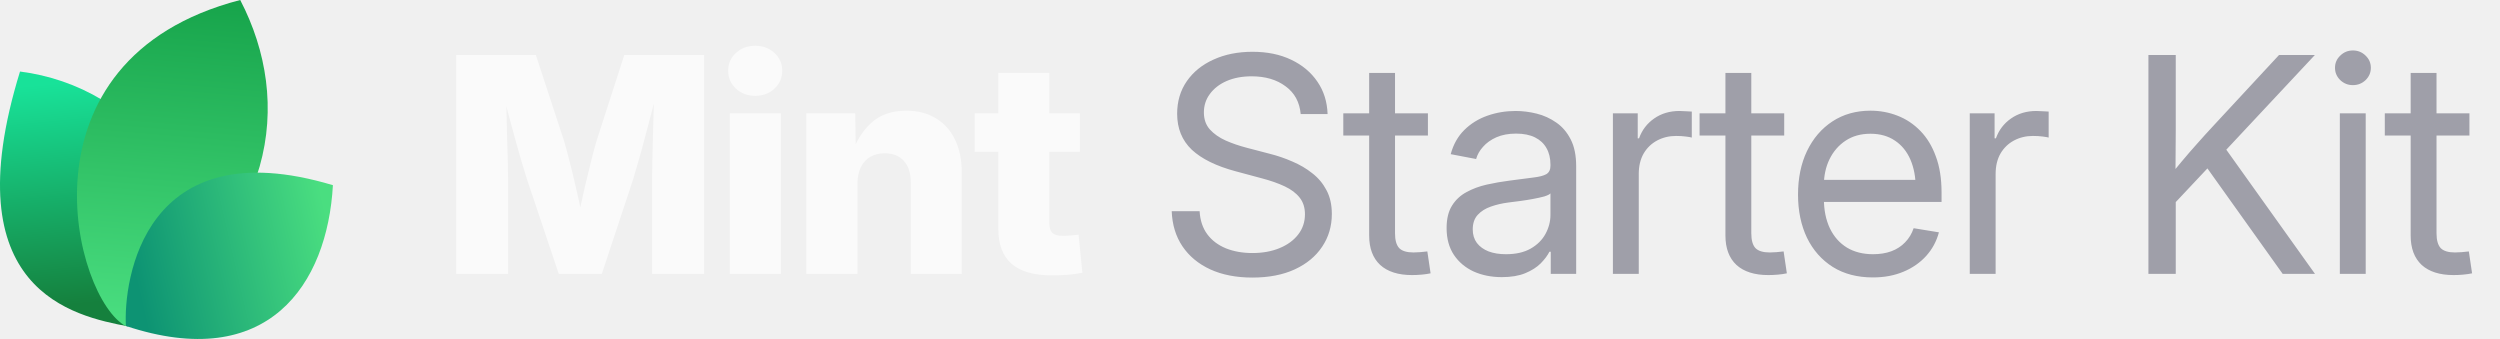
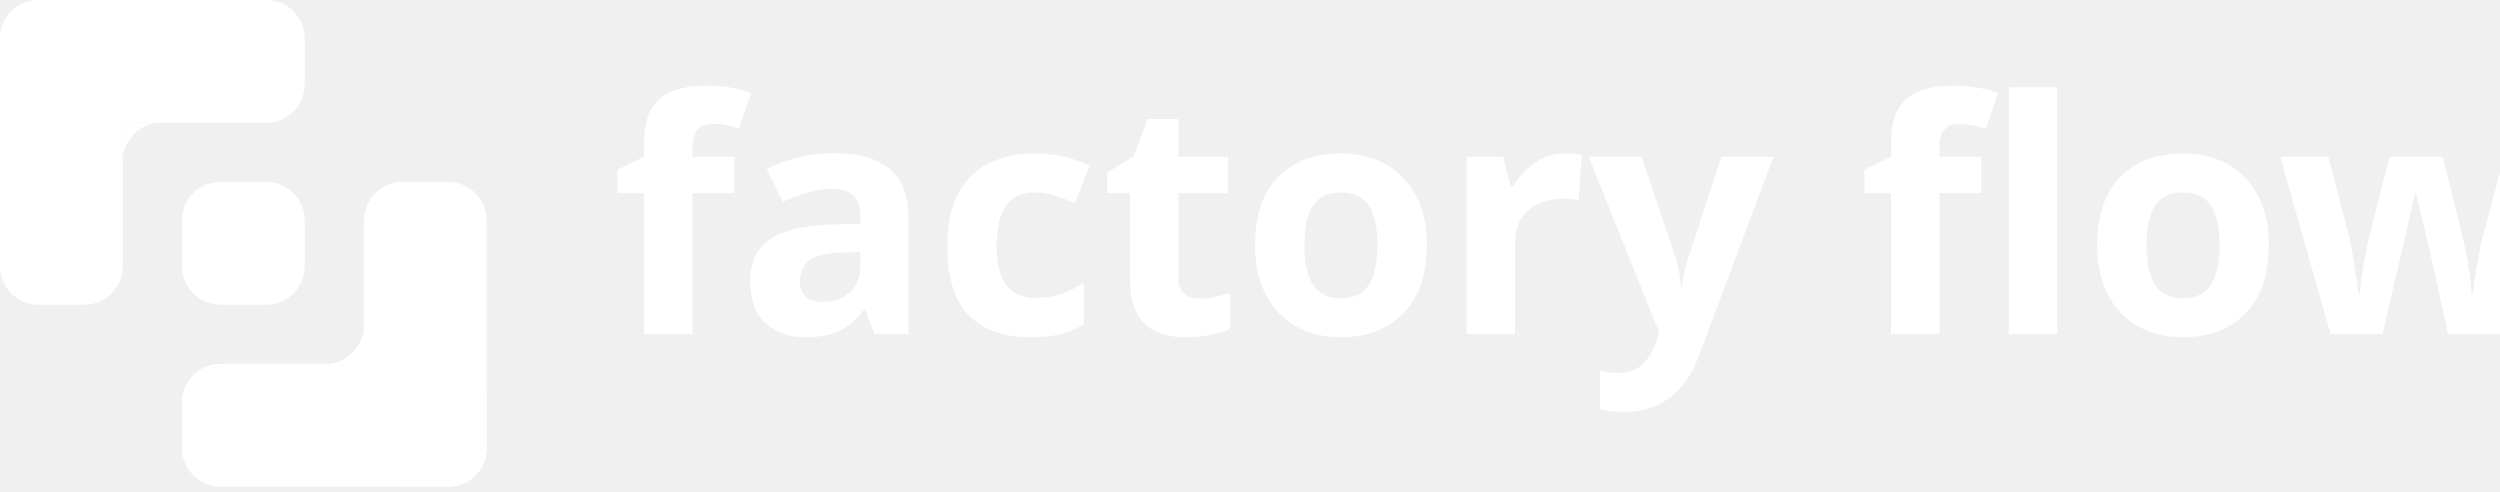
- <svg xmlns="http://www.w3.org/2000/svg" width="177" height="24" viewBox="0 0 177 24" fill="none">
-   <path d="M9.061 23.108C5.268 22.377 -3.391 20.627 1.417 5.064C9.634 6.099 16.973 14.064 9.061 23.108Z" fill="url(#paint0_linear_17557_2145)" />
-   <path d="M8.919 23.094C5.276 21.222 0.784 4.209 17.007 0C20.757 7.193 19.621 16.545 8.919 23.094Z" fill="url(#paint1_linear_17557_2145)" />
-   <path d="M8.914 23.079C8.735 19.882 10.159 9.085 23.57 13.111C23.181 20.123 18.984 26.418 8.914 23.079Z" fill="url(#paint2_linear_17557_2145)" />
-   <path d="M32.301 19.392V3.894H37.938L39.925 9.948C40.036 10.315 40.164 10.787 40.31 11.362C40.462 11.938 40.611 12.552 40.757 13.204C40.91 13.855 41.048 14.483 41.173 15.086C41.305 15.682 41.412 16.192 41.495 16.615H40.695C40.771 16.192 40.871 15.682 40.996 15.086C41.128 14.49 41.267 13.866 41.412 13.214C41.565 12.562 41.714 11.948 41.86 11.373C42.005 10.79 42.133 10.315 42.244 9.948L44.2 3.894H49.848V19.392H46.166V12.704C46.166 12.357 46.173 11.917 46.187 11.383C46.2 10.849 46.214 10.27 46.228 9.646C46.249 9.022 46.266 8.391 46.28 7.753C46.301 7.115 46.311 6.519 46.311 5.964H46.623C46.485 6.561 46.332 7.181 46.166 7.826C45.999 8.471 45.833 9.102 45.666 9.719C45.507 10.336 45.351 10.901 45.198 11.414C45.053 11.928 44.928 12.357 44.824 12.704L42.608 19.392H39.561L37.314 12.704C37.203 12.357 37.072 11.928 36.919 11.414C36.773 10.901 36.614 10.34 36.441 9.729C36.274 9.112 36.104 8.481 35.931 7.836C35.764 7.192 35.608 6.567 35.463 5.964H35.827C35.834 6.512 35.844 7.105 35.858 7.743C35.872 8.374 35.886 9.005 35.9 9.636C35.92 10.26 35.938 10.839 35.952 11.373C35.965 11.907 35.972 12.351 35.972 12.704V19.392H32.301ZM51.668 19.392V8.024H55.288V19.392H51.668ZM53.468 6.786C52.927 6.786 52.473 6.616 52.105 6.276C51.738 5.93 51.554 5.507 51.554 5.007C51.554 4.508 51.738 4.088 52.105 3.749C52.473 3.409 52.927 3.239 53.468 3.239C54.009 3.239 54.463 3.409 54.83 3.749C55.198 4.082 55.382 4.501 55.382 5.007C55.382 5.507 55.198 5.93 54.83 6.276C54.463 6.616 54.009 6.786 53.468 6.786ZM60.708 13.027V19.392H57.088V8.024H60.551L60.593 10.967H60.281C60.593 10.024 61.061 9.268 61.685 8.7C62.309 8.124 63.138 7.836 64.171 7.836C64.975 7.836 65.672 8.017 66.262 8.377C66.851 8.731 67.302 9.234 67.614 9.885C67.933 10.537 68.092 11.307 68.092 12.194V19.392H64.483V12.912C64.483 12.26 64.32 11.754 63.994 11.394C63.675 11.033 63.221 10.853 62.632 10.853C62.25 10.853 61.914 10.936 61.623 11.102C61.332 11.269 61.106 11.515 60.947 11.841C60.787 12.16 60.708 12.555 60.708 13.027ZM76.456 8.024V10.749H69.008V8.024H76.456ZM70.683 5.163H74.292V15.783C74.292 16.102 74.361 16.334 74.5 16.48C74.646 16.625 74.899 16.698 75.259 16.698C75.405 16.698 75.596 16.688 75.831 16.667C76.074 16.646 76.251 16.629 76.362 16.615L76.632 19.309C76.313 19.378 75.963 19.427 75.582 19.455C75.207 19.482 74.836 19.496 74.469 19.496C73.2 19.496 72.25 19.222 71.619 18.674C70.995 18.127 70.683 17.308 70.683 16.22V5.163Z" fill="#FAFAFA" />
-   <path d="M88.667 19.652C87.523 19.652 86.528 19.458 85.682 19.07C84.843 18.681 84.188 18.137 83.716 17.437C83.245 16.736 82.992 15.908 82.957 14.951H84.933C84.968 15.596 85.148 16.14 85.474 16.584C85.8 17.021 86.24 17.354 86.795 17.582C87.35 17.804 87.974 17.915 88.667 17.915C89.388 17.915 90.026 17.801 90.581 17.572C91.143 17.343 91.583 17.024 91.902 16.615C92.228 16.199 92.391 15.717 92.391 15.169C92.391 14.698 92.266 14.306 92.017 13.994C91.767 13.675 91.413 13.408 90.956 13.193C90.498 12.978 89.954 12.787 89.323 12.621L87.502 12.132C86.123 11.765 85.082 11.255 84.382 10.603C83.689 9.944 83.342 9.095 83.342 8.055C83.342 7.174 83.571 6.404 84.028 5.746C84.486 5.087 85.117 4.577 85.921 4.217C86.726 3.849 87.645 3.666 88.678 3.666C89.718 3.666 90.63 3.853 91.413 4.227C92.204 4.602 92.824 5.122 93.275 5.787C93.726 6.446 93.965 7.209 93.993 8.076H92.089C92.013 7.23 91.656 6.574 91.018 6.11C90.387 5.638 89.586 5.403 88.615 5.403C87.95 5.403 87.36 5.513 86.847 5.735C86.341 5.957 85.946 6.262 85.661 6.651C85.377 7.032 85.235 7.469 85.235 7.961C85.235 8.447 85.377 8.849 85.661 9.168C85.946 9.48 86.317 9.74 86.774 9.948C87.232 10.149 87.724 10.319 88.251 10.457L89.884 10.884C90.439 11.023 90.977 11.206 91.496 11.435C92.023 11.657 92.495 11.934 92.911 12.267C93.334 12.593 93.67 12.995 93.92 13.474C94.17 13.945 94.294 14.504 94.294 15.149C94.294 16.015 94.066 16.788 93.608 17.468C93.157 18.148 92.512 18.681 91.673 19.07C90.834 19.458 89.832 19.652 88.667 19.652ZM101.097 8.024V9.594H95.106V8.024H101.097ZM96.937 5.163H98.767V16.521C98.767 17 98.865 17.347 99.059 17.562C99.26 17.77 99.6 17.874 100.078 17.874C100.21 17.874 100.366 17.867 100.546 17.853C100.733 17.832 100.903 17.815 101.056 17.801L101.285 19.351C101.097 19.392 100.886 19.423 100.65 19.444C100.414 19.465 100.189 19.475 99.974 19.475C98.996 19.475 98.244 19.236 97.717 18.758C97.197 18.272 96.937 17.579 96.937 16.677V5.163ZM106.33 19.621C105.595 19.621 104.932 19.489 104.343 19.226C103.754 18.955 103.285 18.564 102.939 18.05C102.592 17.53 102.419 16.896 102.419 16.147C102.419 15.495 102.547 14.965 102.804 14.556C103.06 14.146 103.403 13.828 103.833 13.599C104.263 13.363 104.742 13.186 105.269 13.068C105.796 12.95 106.333 12.857 106.881 12.787C107.574 12.69 108.132 12.617 108.555 12.569C108.978 12.52 109.287 12.441 109.481 12.33C109.675 12.212 109.772 12.014 109.772 11.737V11.654C109.772 11.203 109.679 10.815 109.492 10.489C109.311 10.163 109.041 9.91 108.68 9.729C108.32 9.549 107.872 9.459 107.338 9.459C106.805 9.459 106.34 9.546 105.945 9.719C105.556 9.892 105.241 10.118 104.998 10.395C104.755 10.665 104.593 10.953 104.509 11.258L102.71 10.915C102.897 10.222 103.22 9.65 103.677 9.199C104.135 8.748 104.679 8.412 105.31 8.19C105.941 7.968 106.607 7.857 107.307 7.857C107.8 7.857 108.295 7.92 108.795 8.044C109.301 8.169 109.765 8.381 110.188 8.679C110.611 8.97 110.951 9.369 111.208 9.875C111.464 10.374 111.593 11.005 111.593 11.768V19.392H109.793V17.822H109.7C109.568 18.085 109.363 18.359 109.086 18.643C108.809 18.921 108.444 19.153 107.994 19.34C107.543 19.527 106.988 19.621 106.33 19.621ZM106.621 17.998C107.321 17.998 107.904 17.867 108.368 17.603C108.84 17.333 109.19 16.986 109.419 16.563C109.654 16.133 109.772 15.682 109.772 15.211V13.692C109.703 13.769 109.554 13.841 109.325 13.911C109.096 13.973 108.829 14.032 108.524 14.088C108.226 14.143 107.921 14.192 107.609 14.233C107.304 14.275 107.033 14.309 106.798 14.337C106.354 14.393 105.938 14.49 105.549 14.628C105.168 14.76 104.86 14.954 104.624 15.211C104.388 15.467 104.27 15.811 104.27 16.241C104.27 16.615 104.367 16.934 104.561 17.198C104.762 17.461 105.04 17.662 105.393 17.801C105.747 17.933 106.156 17.998 106.621 17.998ZM114.193 19.392V8.024H115.951V9.792H116.045C116.253 9.209 116.61 8.741 117.116 8.388C117.622 8.034 118.219 7.857 118.905 7.857C119.058 7.857 119.217 7.864 119.384 7.878C119.55 7.885 119.682 7.892 119.779 7.899V9.74C119.716 9.719 119.578 9.695 119.363 9.667C119.155 9.639 118.922 9.625 118.666 9.625C118.174 9.625 117.726 9.733 117.324 9.948C116.922 10.163 116.603 10.471 116.367 10.874C116.138 11.276 116.024 11.758 116.024 12.319V19.392H114.193ZM126.322 8.024V9.594H120.33V8.024H126.322ZM122.161 5.163H123.992V16.521C123.992 17 124.089 17.347 124.283 17.562C124.484 17.77 124.824 17.874 125.302 17.874C125.434 17.874 125.59 17.867 125.77 17.853C125.958 17.832 126.127 17.815 126.28 17.801L126.509 19.351C126.322 19.392 126.11 19.423 125.874 19.444C125.639 19.465 125.413 19.475 125.198 19.475C124.221 19.475 123.468 19.236 122.941 18.758C122.421 18.272 122.161 17.579 122.161 16.677V5.163ZM132.604 19.642C131.502 19.642 130.555 19.396 129.765 18.903C128.974 18.404 128.364 17.714 127.934 16.834C127.511 15.946 127.3 14.927 127.3 13.775C127.3 12.611 127.511 11.584 127.934 10.697C128.364 9.802 128.964 9.102 129.734 8.596C130.51 8.089 131.408 7.836 132.428 7.836C133.1 7.836 133.738 7.954 134.341 8.19C134.952 8.426 135.489 8.783 135.954 9.261C136.425 9.74 136.793 10.343 137.056 11.071C137.327 11.792 137.462 12.645 137.462 13.63V14.296H128.433V12.735H136.463L135.631 13.297C135.631 12.541 135.506 11.876 135.257 11.3C135.007 10.725 134.643 10.277 134.165 9.958C133.686 9.632 133.107 9.469 132.428 9.469C131.748 9.469 131.162 9.632 130.67 9.958C130.177 10.284 129.796 10.725 129.526 11.279C129.262 11.827 129.13 12.441 129.13 13.12V14.046C129.13 14.864 129.273 15.572 129.557 16.168C129.841 16.757 130.243 17.211 130.763 17.53C131.283 17.842 131.901 17.998 132.615 17.998C133.093 17.998 133.523 17.929 133.905 17.79C134.293 17.645 134.619 17.433 134.882 17.156C135.153 16.879 135.354 16.546 135.486 16.157L137.275 16.449C137.108 17.08 136.81 17.634 136.38 18.113C135.95 18.591 135.413 18.966 134.768 19.236C134.123 19.507 133.402 19.642 132.604 19.642ZM139.459 19.392V8.024H141.217V9.792H141.311C141.519 9.209 141.876 8.741 142.382 8.388C142.888 8.034 143.485 7.857 144.171 7.857C144.324 7.857 144.483 7.864 144.649 7.878C144.816 7.885 144.948 7.892 145.045 7.899V9.74C144.982 9.719 144.844 9.695 144.629 9.667C144.421 9.639 144.188 9.625 143.932 9.625C143.439 9.625 142.992 9.733 142.59 9.948C142.188 10.163 141.869 10.471 141.633 10.874C141.404 11.276 141.29 11.758 141.29 12.319V19.392H139.459ZM153.429 14.961V12.715C153.783 12.257 154.136 11.82 154.49 11.404C154.844 10.981 155.204 10.565 155.572 10.156C155.939 9.74 156.314 9.327 156.695 8.918L161.355 3.894H163.893L157.277 10.967H157.184L153.429 14.961ZM152.108 19.392V3.894H154.043V9.241L154.022 12.559L154.043 13.505V19.392H152.108ZM161.615 19.392L155.967 11.477L157.173 9.969L163.903 19.392H161.615ZM165.661 19.392V8.024H167.492V19.392H165.661ZM166.587 6.027C166.24 6.027 165.942 5.909 165.692 5.673C165.443 5.43 165.318 5.139 165.318 4.799C165.318 4.459 165.443 4.172 165.692 3.936C165.942 3.693 166.24 3.572 166.587 3.572C166.934 3.572 167.232 3.693 167.482 3.936C167.731 4.172 167.856 4.459 167.856 4.799C167.856 5.139 167.731 5.43 167.482 5.673C167.232 5.909 166.934 6.027 166.587 6.027ZM174.836 8.024V9.594H168.844V8.024H174.836ZM170.675 5.163H172.506V16.521C172.506 17 172.603 17.347 172.797 17.562C172.998 17.77 173.338 17.874 173.816 17.874C173.948 17.874 174.104 17.867 174.284 17.853C174.472 17.832 174.641 17.815 174.794 17.801L175.023 19.351C174.836 19.392 174.624 19.423 174.388 19.444C174.153 19.465 173.927 19.475 173.712 19.475C172.735 19.475 171.982 19.236 171.455 18.758C170.935 18.272 170.675 17.579 170.675 16.677V5.163Z" fill="#9F9FA9" />
+ <svg xmlns="http://www.w3.org/2000/svg" id="Layer_2" viewBox="0 0 1140.43 224.32">
  <defs>
-     <linearGradient id="paint0_linear_17557_2145" x1="3.776" y1="5.916" x2="5.232" y2="21.559" gradientUnits="userSpaceOnUse">
-       <stop stop-color="#18E299" />
-       <stop offset="1" stop-color="#15803D" />
-     </linearGradient>
-     <linearGradient id="paint1_linear_17557_2145" x1="12.171" y1="-0.718" x2="10.19" y2="22.983" gradientUnits="userSpaceOnUse">
-       <stop stop-color="#16A34A" />
-       <stop offset="1" stop-color="#4ADE80" />
-     </linearGradient>
-     <linearGradient id="paint2_linear_17557_2145" x1="23.133" y1="15.353" x2="9.338" y2="18.52" gradientUnits="userSpaceOnUse">
-       <stop stop-color="#4ADE80" />
-       <stop offset="1" stop-color="#0D9373" />
-     </linearGradient>
+     <style>.cls-1{font-family:AvenirNext-Bold, 'Avenir Next';font-size:148.09px;font-weight:700;}.cls-1,.cls-2{fill:#fff;}.cls-2{stroke-width:0px;}</style>
  </defs>
+   <g id="Layer_1-2">
+     <text class="cls-1" transform="translate(278.7 152.35)">
+       <tspan x="0" y="0">factory flow</tspan>
+     </text>
+     <rect class="cls-2" x="41.5" y="-41.5" width="56" height="139" rx="17.52" ry="17.52" transform="translate(97.5 -41.5) rotate(90)" />
+     <rect class="cls-2" x="0" width="56" height="139" rx="17.52" ry="17.52" transform="translate(56 139) rotate(180)" />
+     <rect class="cls-2" x="83" y="83" width="56" height="56" rx="17.52" ry="17.52" transform="translate(222 222) rotate(180)" />
+     <path class="cls-2" d="m73.52,56h-17.52v17.52c0-9.64,7.88-17.52,17.52-17.52Z" />
+     <rect class="cls-2" x="124.5" y="124.5" width="56" height="139" rx="17.52" ry="17.52" transform="translate(-41.5 346.5) rotate(-90)" />
+     <rect class="cls-2" x="166" y="83" width="56" height="139" rx="17.52" ry="17.52" />
+     <path class="cls-2" d="m148.48,166h17.52v-17.52c0,9.64-7.88,17.52-17.52,17.52Z" />
+   </g>
</svg>
